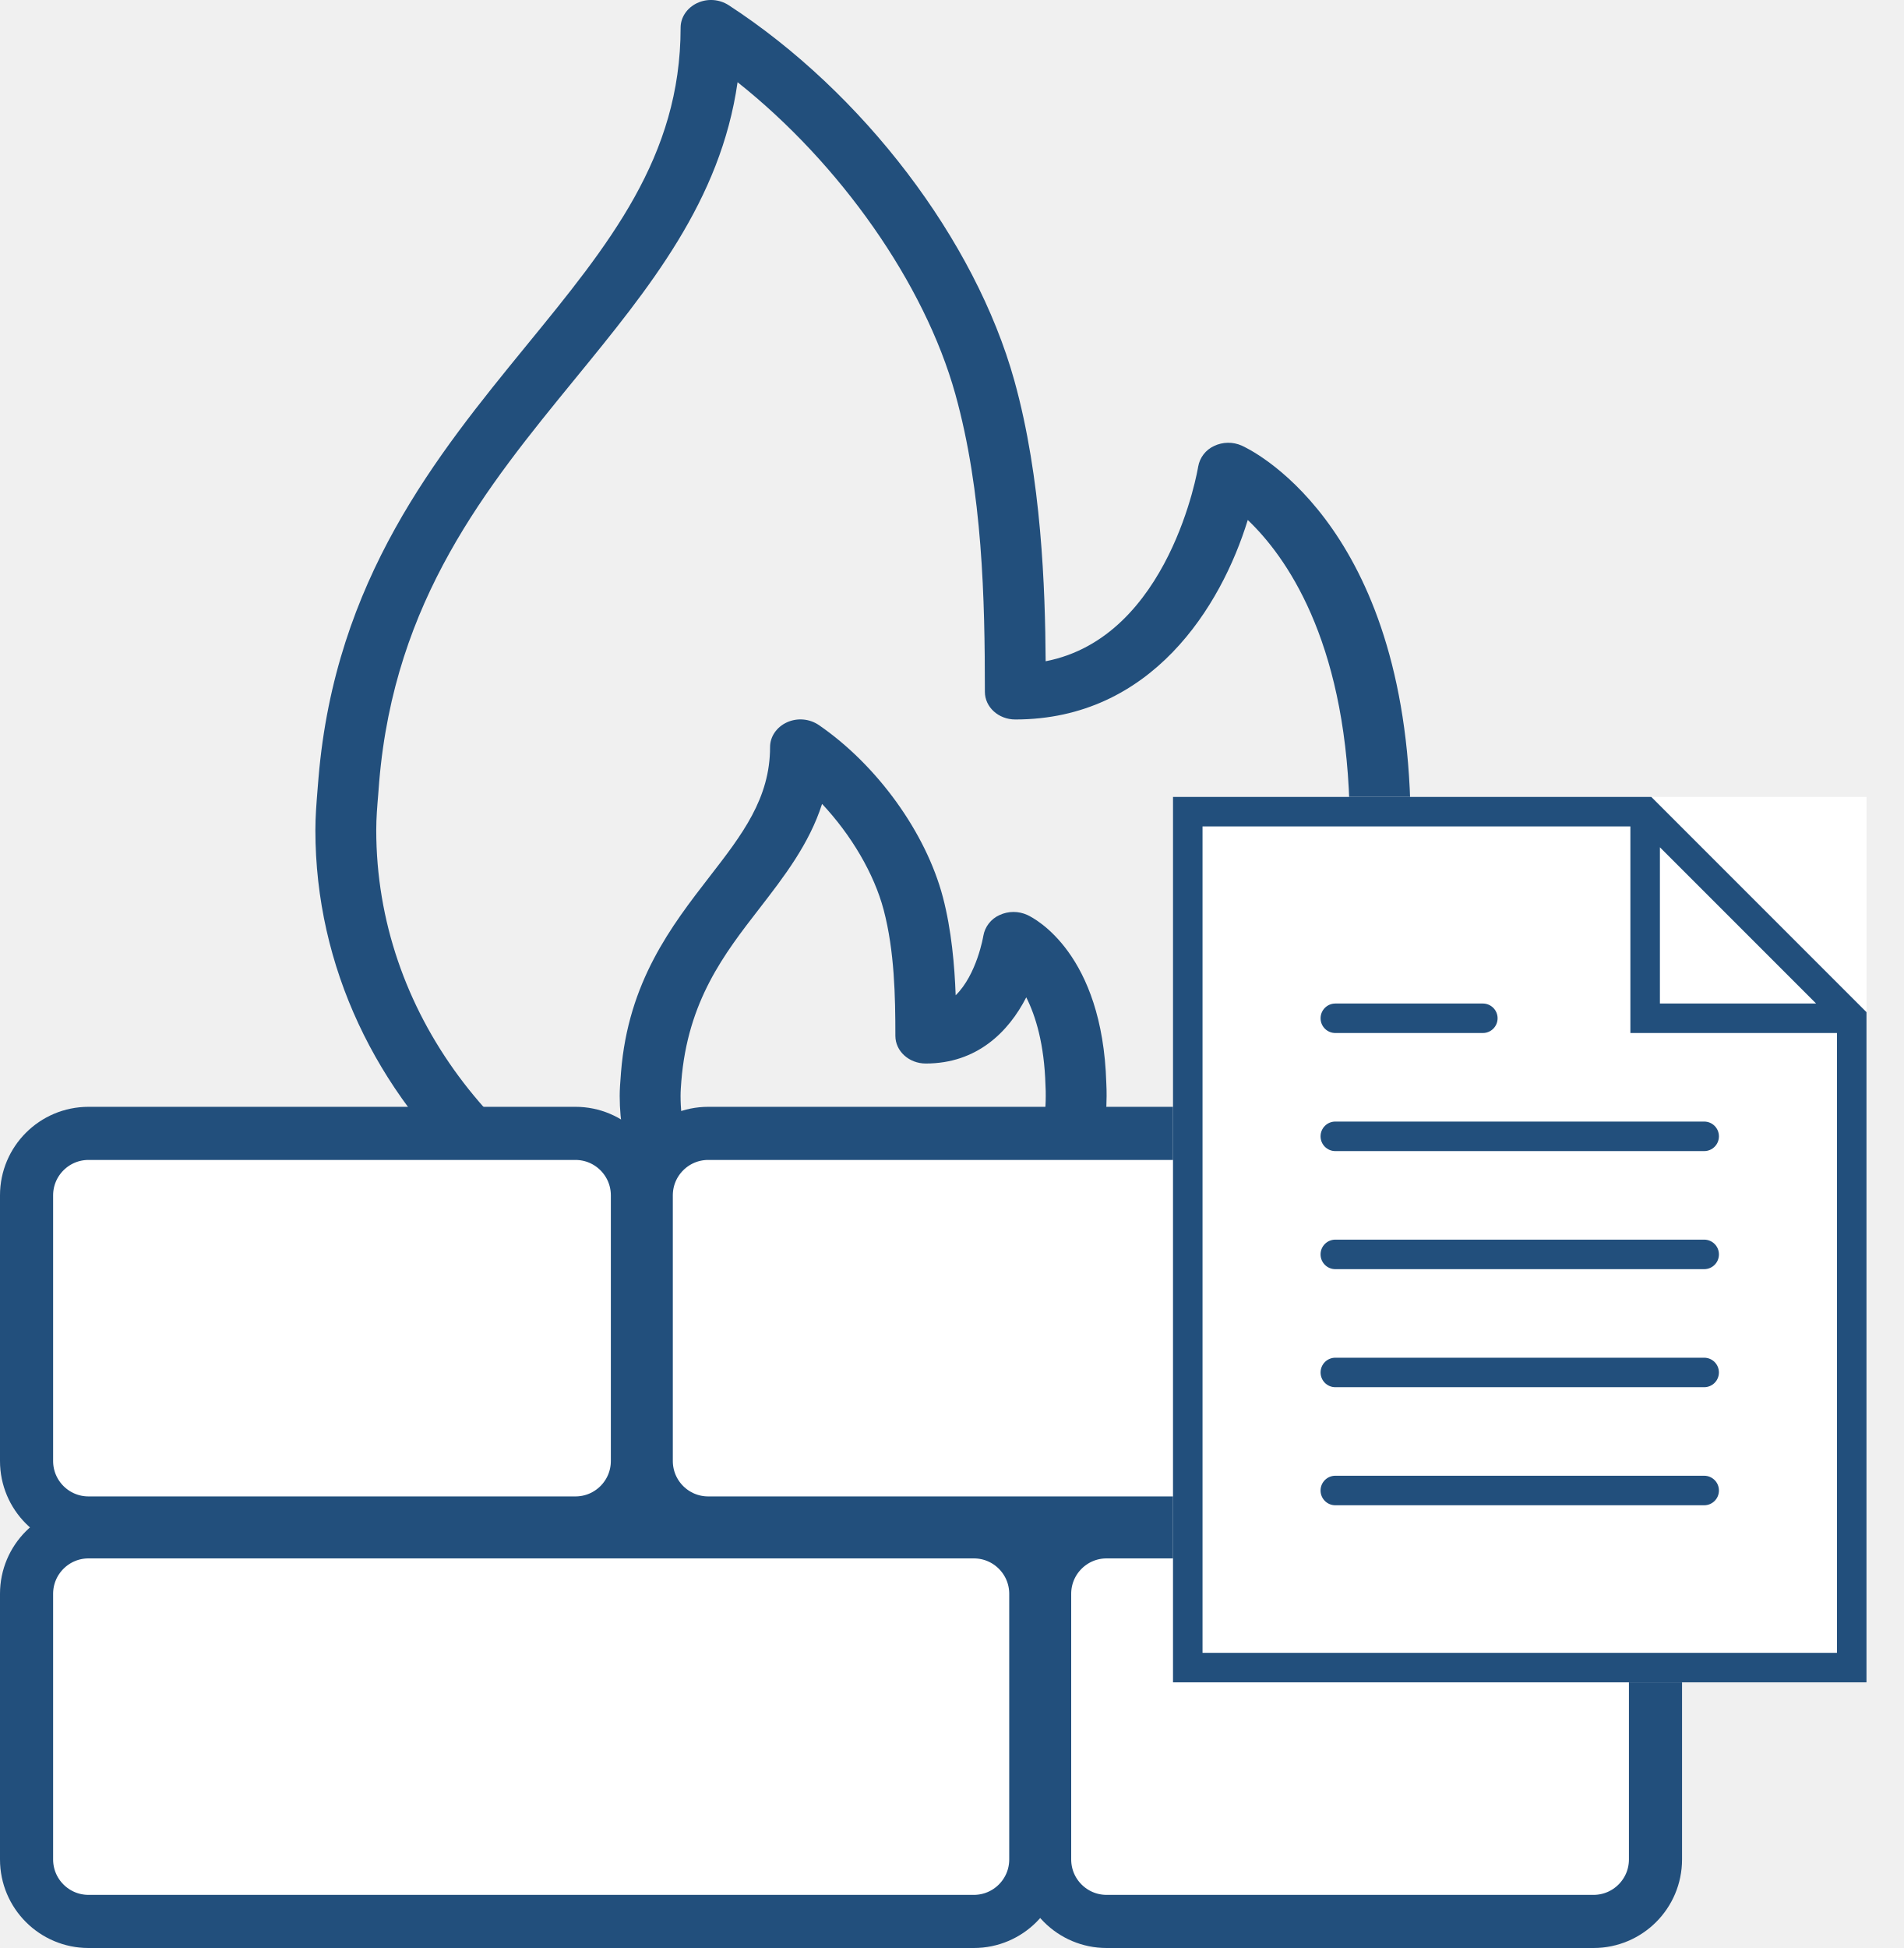
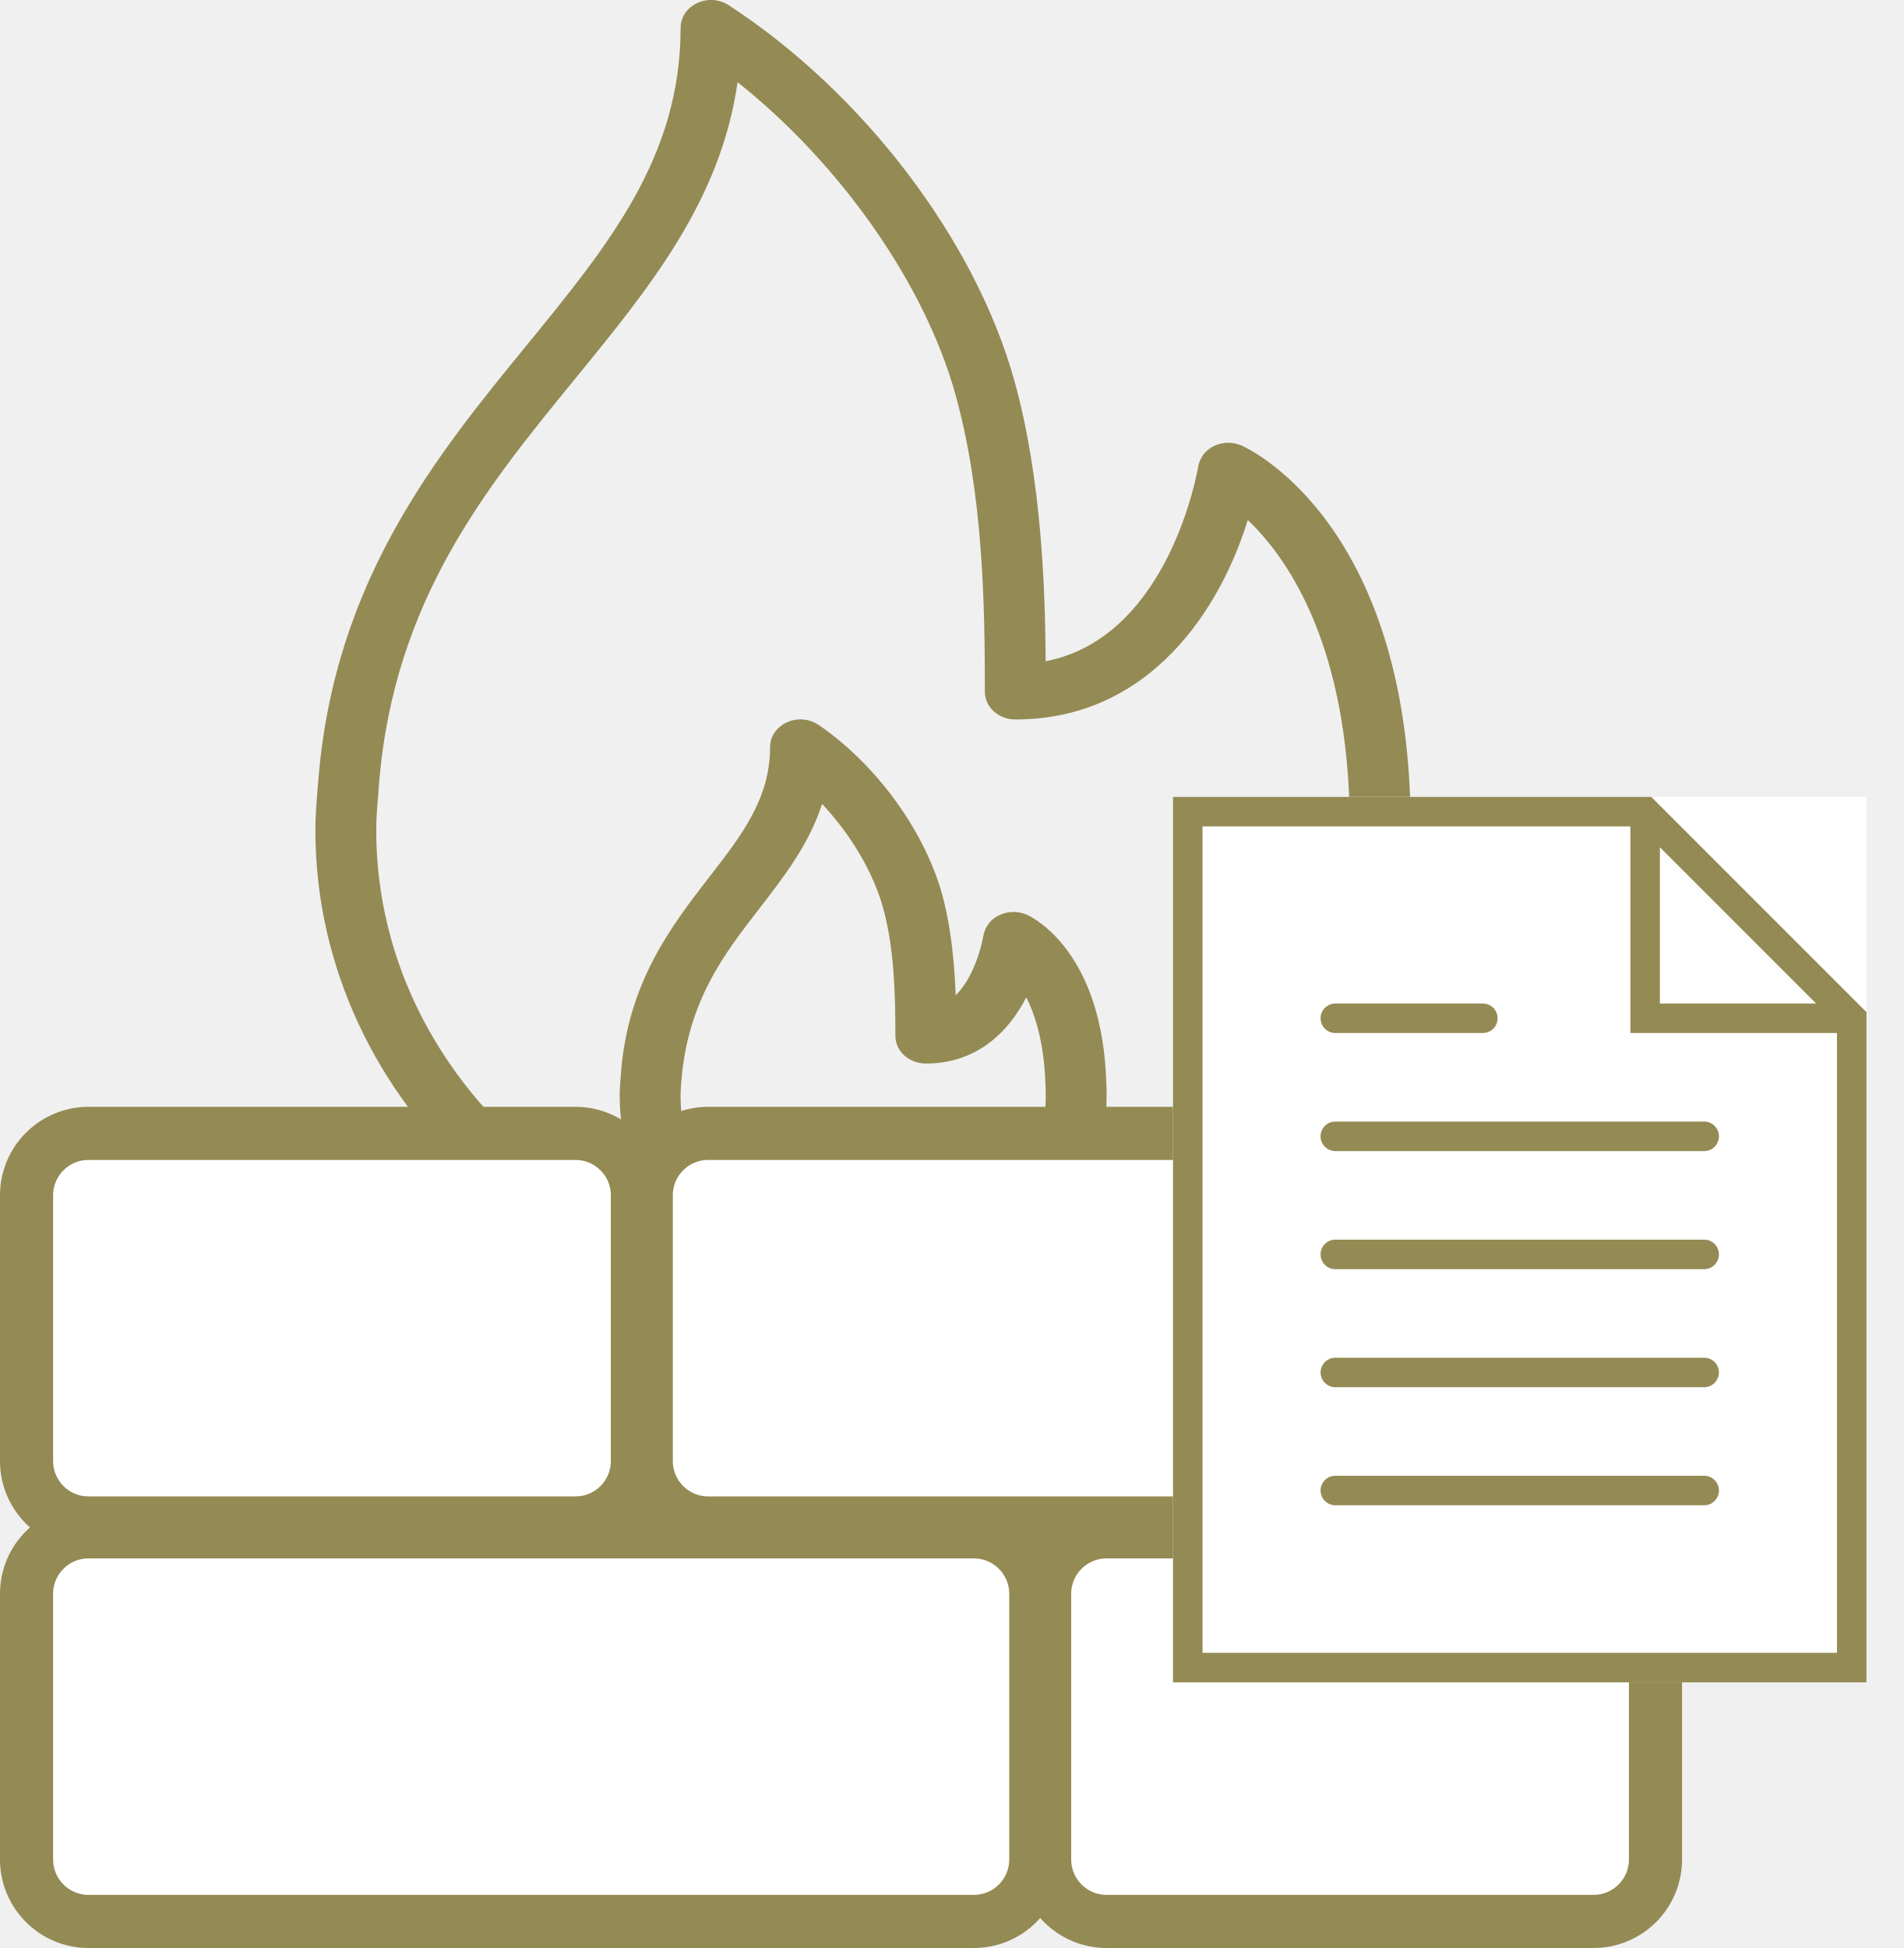
<svg xmlns="http://www.w3.org/2000/svg" width="43" height="44" fill="none" viewBox="0 0 43 44">
-   <path fill="#224F7C" d="m7.172 17.859.024-.294c.378-4.474 2.67-7.278 4.69-9.752 1.873-2.29 3.49-4.268 3.49-7.187 0-.234.144-.448.372-.556a.738.738 0 0 1 .715.048c3.036 1.975 5.569 5.303 6.453 8.48.615 2.21.696 4.697.707 6.338 2.804-.544 3.44-4.357 3.446-4.398a.633.633 0 0 1 .358-.464.746.746 0 0 1 .623-.01c.147.064 3.608 1.663 3.81 8.049.014.212.015.424.015.637C31.875 24.953 26.323 30 19.5 30S7.125 24.953 7.125 18.75c0-.31.024-.601.047-.891ZM19.5 28.75c2.275 0 4.125-1.792 4.125-3.994 0-.076 0-.151-.006-.244-.027-.929-.221-1.563-.434-1.985-.399.779-1.112 1.495-2.27 1.495-.38 0-.687-.28-.687-.625 0-.89-.02-1.917-.264-2.843-.217-.822-.735-1.696-1.392-2.396-.292.91-.861 1.645-1.417 2.364-.796 1.027-1.618 2.09-1.763 3.902-.008.107-.017.215-.017.331 0 2.203 1.85 3.995 4.125 3.995Zm-4.345-.817C14.442 27.05 14 25.955 14 24.756c0-.148.01-.284.03-.54.164-2.04 1.139-3.301 2-4.414.734-.947 1.367-1.766 1.367-2.927 0-.237.148-.453.382-.56a.741.741 0 0 1 .72.062c1.319.906 2.418 2.43 2.802 3.886.196.746.265 1.554.289 2.218.477-.466.624-1.33.625-1.342a.634.634 0 0 1 .365-.47.749.749 0 0 1 .63-.002c.174.08 1.696.874 1.783 3.792.006.1.007.198.007.297 0 1.2-.442 2.293-1.155 3.177 3.91-1.534 6.654-5.071 6.654-9.183 0-.187.001-.374-.013-.582-.118-3.746-1.437-5.604-2.297-6.423-.6 1.953-2.173 4.506-5.252 4.506-.38 0-.687-.28-.687-.625 0-2.092-.052-4.509-.667-6.722-.698-2.507-2.61-5.215-4.92-7.047-.383 2.677-1.987 4.64-3.673 6.702-2.004 2.452-4.076 4.988-4.423 9.094l-.023.3c-.022.26-.044.519-.044.797 0 4.112 2.745 7.649 6.655 9.183Z" />
-   <rect width="13.8" height="8.8" x=".6" y="25.6" fill="#fff" stroke="#224F7C" stroke-width="1.2" rx="1.4" />
-   <rect width="13.8" height="8.8" x="23.6" y="34.6" fill="#fff" stroke="#224F7C" stroke-width="1.2" rx="1.4" />
-   <rect width="22.8" height="8.8" x="14.6" y="25.6" fill="#fff" stroke="#224F7C" stroke-width="1.2" rx="1.4" />
-   <rect width="22.8" height="8.8" x=".6" y="34.6" fill="#fff" stroke="#224F7C" stroke-width="1.2" rx="1.4" />
+   <path fill="#948a54ff" d="m7.172 17.859.024-.294c.378-4.474 2.67-7.278 4.69-9.752 1.873-2.29 3.49-4.268 3.49-7.187 0-.234.144-.448.372-.556a.738.738 0 0 1 .715.048c3.036 1.975 5.569 5.303 6.453 8.48.615 2.21.696 4.697.707 6.338 2.804-.544 3.44-4.357 3.446-4.398a.633.633 0 0 1 .358-.464.746.746 0 0 1 .623-.01c.147.064 3.608 1.663 3.81 8.049.014.212.015.424.015.637C31.875 24.953 26.323 30 19.5 30S7.125 24.953 7.125 18.75c0-.31.024-.601.047-.891ZM19.5 28.75c2.275 0 4.125-1.792 4.125-3.994 0-.076 0-.151-.006-.244-.027-.929-.221-1.563-.434-1.985-.399.779-1.112 1.495-2.27 1.495-.38 0-.687-.28-.687-.625 0-.89-.02-1.917-.264-2.843-.217-.822-.735-1.696-1.392-2.396-.292.91-.861 1.645-1.417 2.364-.796 1.027-1.618 2.09-1.763 3.902-.008.107-.017.215-.017.331 0 2.203 1.85 3.995 4.125 3.995Zm-4.345-.817C14.442 27.05 14 25.955 14 24.756c0-.148.01-.284.03-.54.164-2.04 1.139-3.301 2-4.414.734-.947 1.367-1.766 1.367-2.927 0-.237.148-.453.382-.56a.741.741 0 0 1 .72.062c1.319.906 2.418 2.43 2.802 3.886.196.746.265 1.554.289 2.218.477-.466.624-1.33.625-1.342a.634.634 0 0 1 .365-.47.749.749 0 0 1 .63-.002c.174.08 1.696.874 1.783 3.792.006.1.007.198.007.297 0 1.2-.442 2.293-1.155 3.177 3.91-1.534 6.654-5.071 6.654-9.183 0-.187.001-.374-.013-.582-.118-3.746-1.437-5.604-2.297-6.423-.6 1.953-2.173 4.506-5.252 4.506-.38 0-.687-.28-.687-.625 0-2.092-.052-4.509-.667-6.722-.698-2.507-2.61-5.215-4.92-7.047-.383 2.677-1.987 4.64-3.673 6.702-2.004 2.452-4.076 4.988-4.423 9.094l-.023.3c-.022.26-.044.519-.044.797 0 4.112 2.745 7.649 6.655 9.183Z" />
+   <rect width="13.8" height="8.8" x=".6" y="25.6" fill="#fff" stroke="#948a54ff" stroke-width="1.2" rx="1.4" />
+   <rect width="13.8" height="8.8" x="23.6" y="34.6" fill="#fff" stroke="#948a54ff" stroke-width="1.2" rx="1.4" />
+   <rect width="22.8" height="8.8" x="14.6" y="25.6" fill="#fff" stroke="#948a54ff" stroke-width="1.2" rx="1.4" />
+   <rect width="22.8" height="8.8" x=".6" y="34.6" fill="#fff" stroke="#948a54ff" stroke-width="1.2" rx="1.4" />
  <path fill="#fff" d="M26.5 18h15.667v20H26.5z" />
-   <path fill="#224F7C" d="M38.5 25.333h-8.333a.333.333 0 1 0 0 .667H38.5a.333.333 0 1 0 0-.667Zm-8.333-2H33.5a.333.333 0 1 0 0-.666h-3.333a.333.333 0 1 0 0 .666ZM38.5 28h-8.333a.333.333 0 1 0 0 .667H38.5a.333.333 0 1 0 0-.667Zm0 2.667h-8.333a.333.333 0 1 0 0 .666H38.5a.333.333 0 1 0 0-.666Zm0 2.666h-8.333a.333.333 0 1 0 0 .667H38.5a.333.333 0 1 0 0-.667Z" />
-   <path fill="#224F7C" d="M37.305 18H26.5v20h15.667V22.862L37.305 18Zm.195 1.138 3.529 3.529H37.5v-3.529ZM27.167 37.333V18.667h9.666v4.666H41.5v14H27.167Z" />
+   <path fill="#948a54ff" d="M38.5 25.333h-8.333a.333.333 0 1 0 0 .667H38.5a.333.333 0 1 0 0-.667Zm-8.333-2H33.5a.333.333 0 1 0 0-.666h-3.333a.333.333 0 1 0 0 .666ZM38.5 28h-8.333a.333.333 0 1 0 0 .667H38.5a.333.333 0 1 0 0-.667Zm0 2.667h-8.333a.333.333 0 1 0 0 .666H38.5a.333.333 0 1 0 0-.666Zm0 2.666h-8.333a.333.333 0 1 0 0 .667H38.5a.333.333 0 1 0 0-.667Z" />
+   <path fill="#948a54ff" d="M37.305 18H26.5v20h15.667V22.862L37.305 18Zm.195 1.138 3.529 3.529H37.5v-3.529ZM27.167 37.333V18.667h9.666v4.666H41.5v14H27.167Z" />
</svg>
